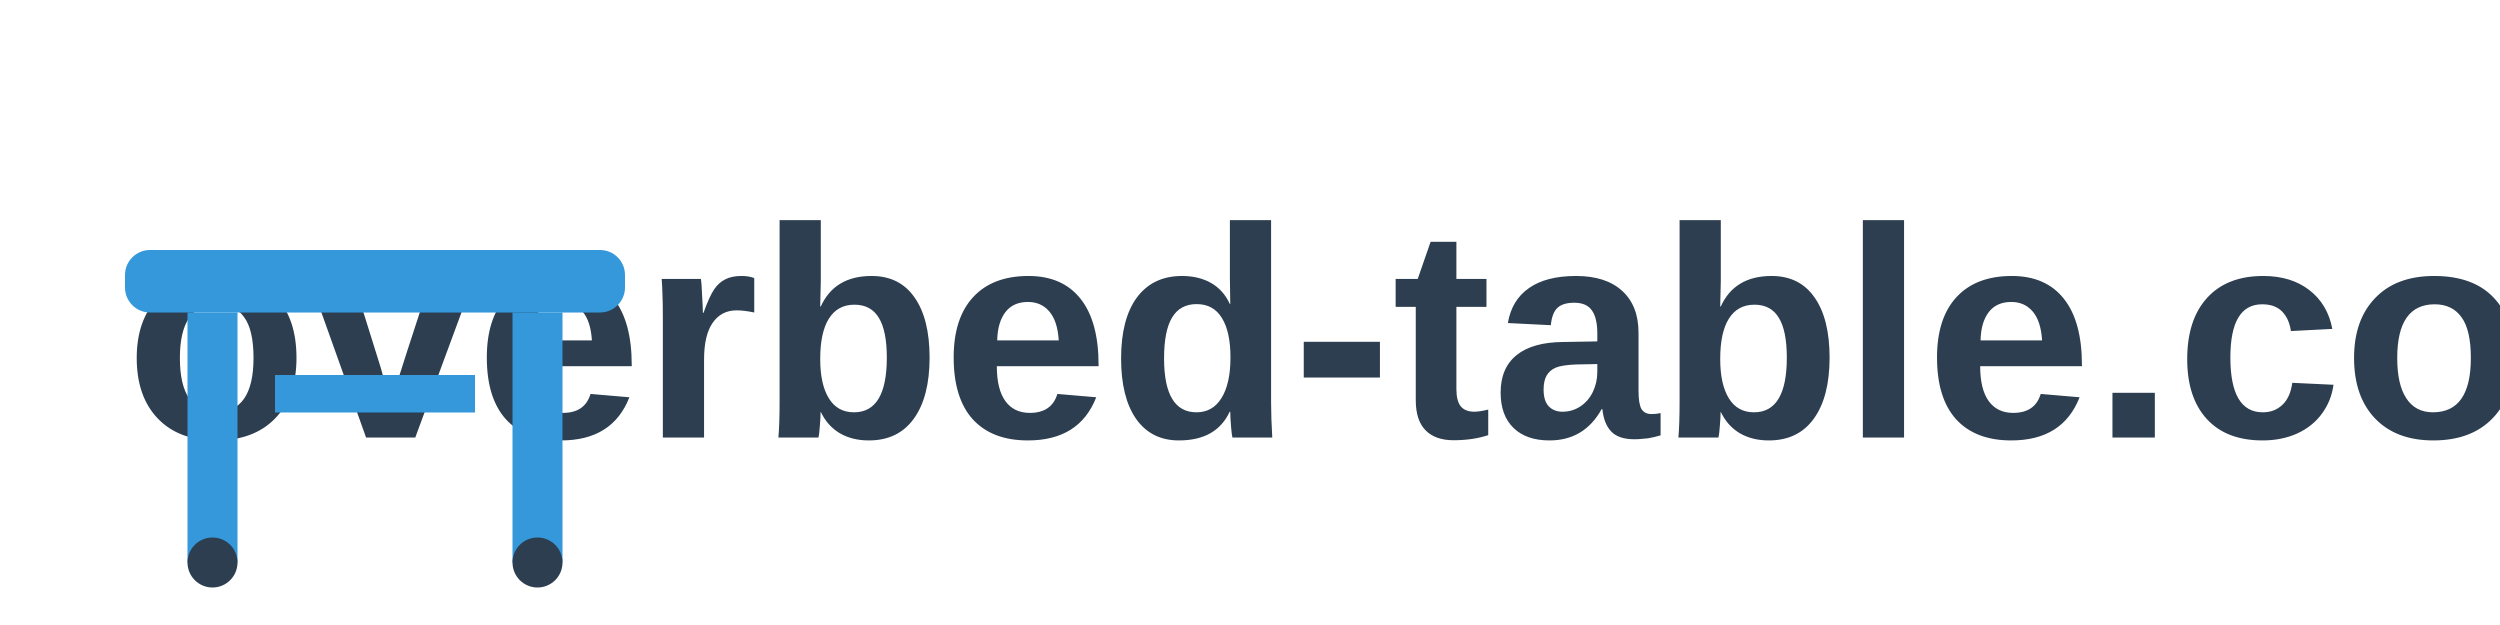
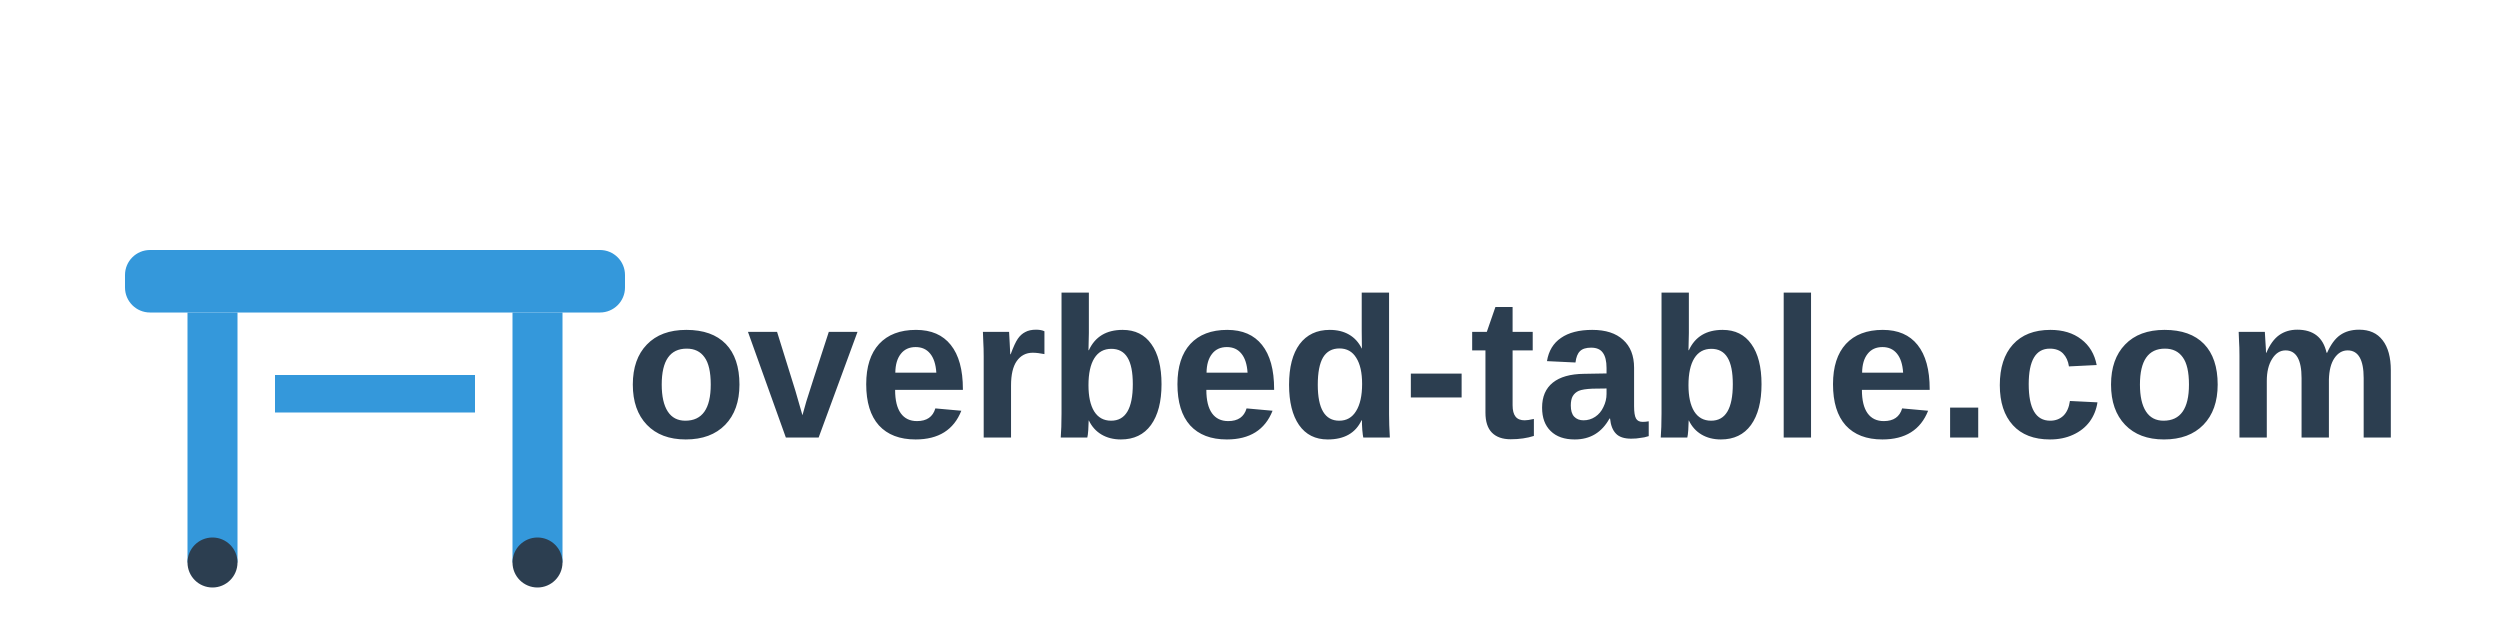
<svg xmlns="http://www.w3.org/2000/svg" width="200" height="50" viewBox="0 0 200 50" fill="none">
-   <text x="10" y="35" font-family="Arial" font-size="24" font-weight="bold" fill="#2c3e50">
-         overbed-table.com
-     </text>
  <g transform="translate(10,10)">
    <rect x="0" y="10" width="40" height="5" fill="#3498db" rx="2" />
    <rect x="5" y="15" width="4" height="20" fill="#3498db" />
    <rect x="31" y="15" width="4" height="20" fill="#3498db" />
    <rect x="12" y="20" width="16" height="3" fill="#3498db" />
    <circle cx="7" cy="35" r="2" fill="#2c3e50" />
    <circle cx="33" cy="35" r="2" fill="#2c3e50" />
  </g>
+   <text x="50" y="35" font-family="Arial" font-size="16" font-weight="bold" fill="#2c3e50">
+         overbed-table.com
+     </text>
</svg>
